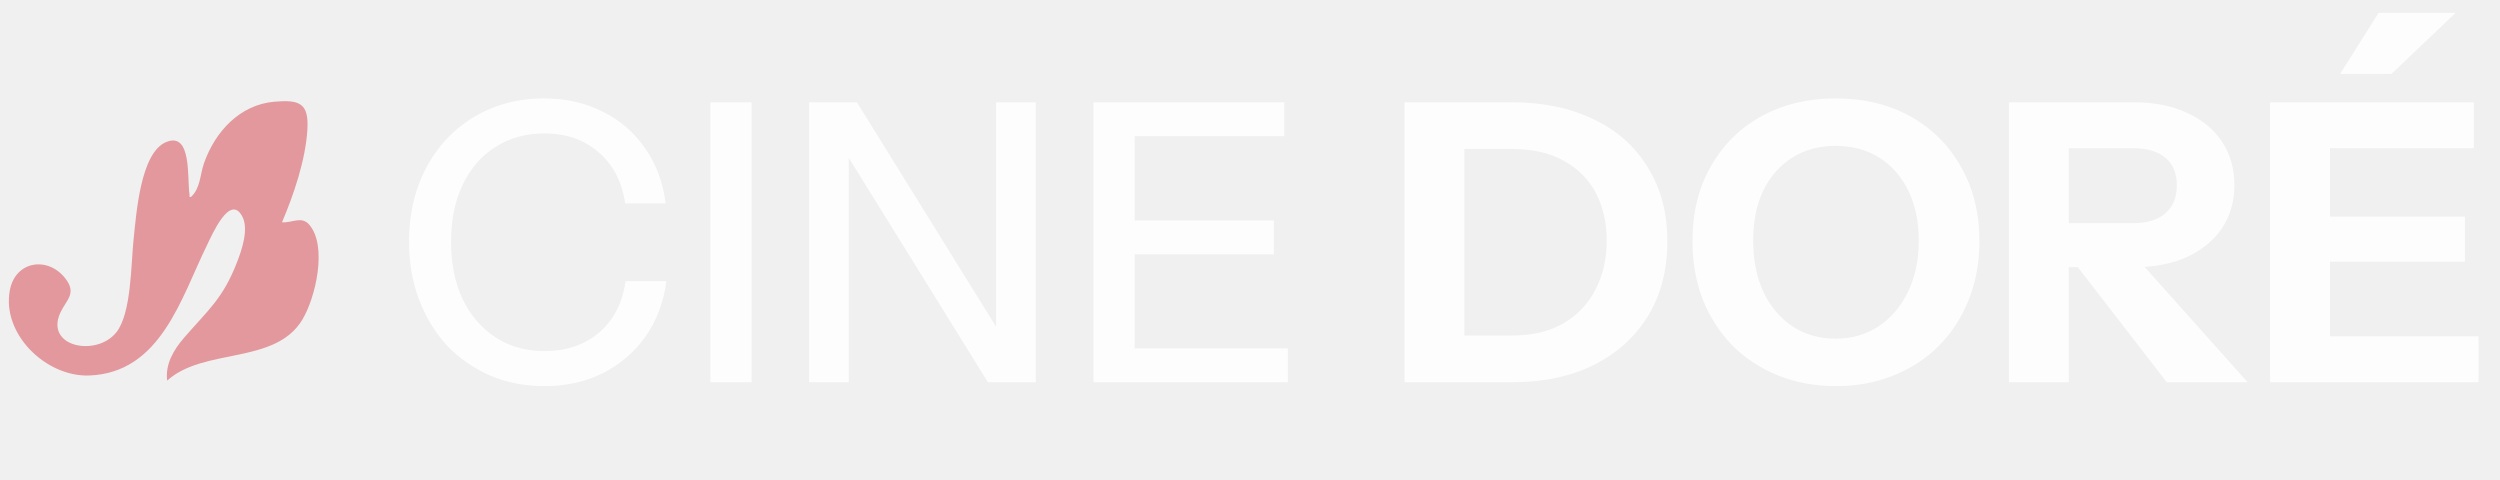
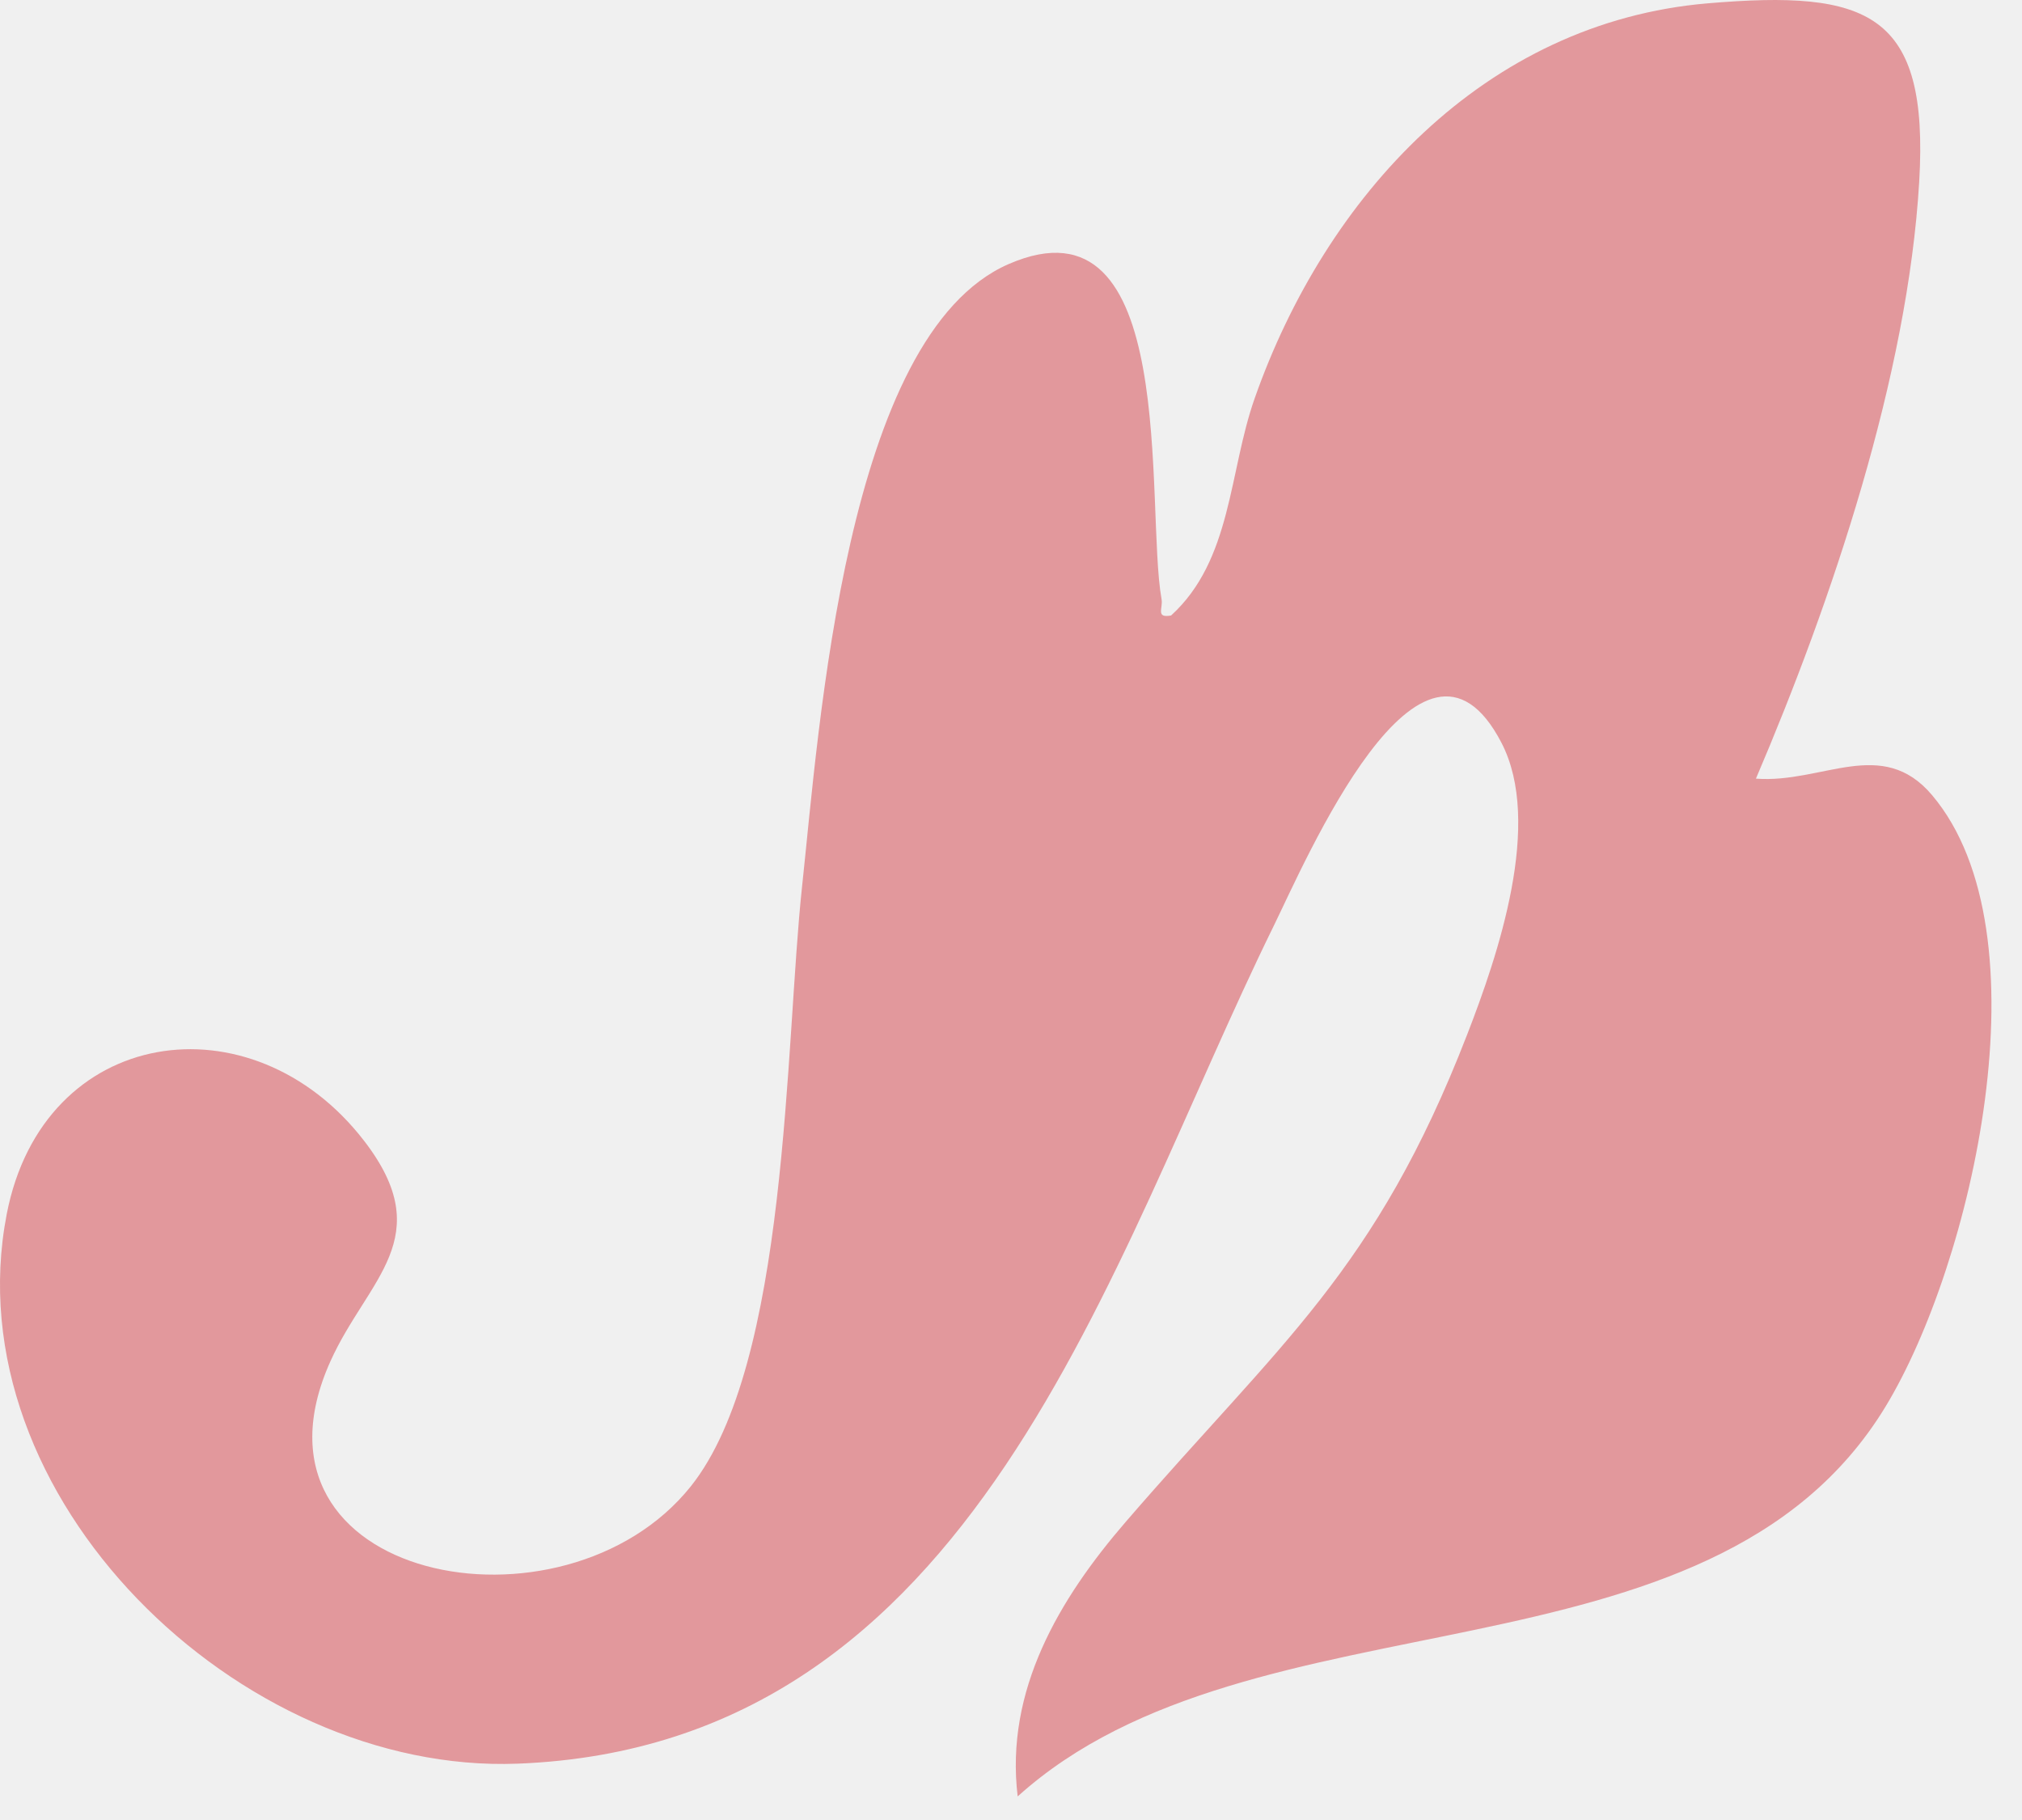
- <svg xmlns="http://www.w3.org/2000/svg" width="271" height="52" viewBox="0 0 271 52" fill="none">
-   <path d="M59.006 41.853C56.899 41.853 54.947 41.474 53.149 40.715C51.351 39.929 49.791 38.847 48.471 37.47C47.179 36.066 46.167 34.408 45.437 32.498C44.706 30.587 44.341 28.494 44.341 26.219C44.341 23.943 44.692 21.864 45.395 19.982C46.125 18.071 47.136 16.428 48.429 15.051C49.749 13.647 51.309 12.565 53.106 11.806C54.904 11.048 56.857 10.669 58.964 10.669C61.324 10.669 63.445 11.146 65.327 12.101C67.21 13.028 68.741 14.349 69.921 16.063C71.129 17.776 71.873 19.771 72.154 22.047H67.772C67.406 19.659 66.437 17.805 64.864 16.484C63.319 15.136 61.366 14.461 59.006 14.461C57.012 14.461 55.242 14.953 53.697 15.936C52.179 16.891 50.999 18.254 50.157 20.024C49.314 21.766 48.892 23.831 48.892 26.219C48.892 28.579 49.314 30.658 50.157 32.456C51.028 34.225 52.221 35.602 53.739 36.585C55.256 37.569 57.012 38.06 59.006 38.06C61.366 38.06 63.333 37.4 64.906 36.08C66.507 34.731 67.477 32.863 67.814 30.475H72.239C71.93 32.779 71.171 34.787 69.963 36.501C68.755 38.187 67.21 39.507 65.327 40.462C63.473 41.389 61.366 41.853 59.006 41.853ZM77.007 41.432V11.09H81.473V41.432H77.007ZM87.706 41.432V11.09H92.89L108.988 37.049L107.976 37.26V11.09H112.275V41.432H107.091L90.993 15.473L92.005 15.262V41.432H87.706ZM118.53 41.432V11.09H122.997V41.432H118.53ZM120.722 41.432V37.765H139.601V41.432H120.722ZM120.722 27.567V23.901H138.084V27.567H120.722ZM120.722 14.756V11.09H139.222V14.756H120.722ZM156.214 41.432V36.375H163.883C166.075 36.375 167.929 35.939 169.446 35.068C170.991 34.169 172.157 32.947 172.944 31.402C173.759 29.857 174.166 28.087 174.166 26.092C174.166 24.126 173.773 22.398 172.986 20.909C172.199 19.42 171.033 18.254 169.488 17.411C167.971 16.568 166.103 16.147 163.883 16.147H156.34V11.09H163.883C167.283 11.09 170.247 11.708 172.775 12.944C175.304 14.152 177.256 15.894 178.633 18.17C180.038 20.417 180.74 23.086 180.74 26.177C180.74 29.267 180.038 31.964 178.633 34.268C177.228 36.543 175.262 38.313 172.733 39.577C170.233 40.814 167.297 41.432 163.926 41.432H156.214ZM152.252 41.432V11.09H158.742V41.432H152.252ZM199.018 41.853C196.771 41.853 194.692 41.474 192.781 40.715C190.899 39.957 189.256 38.889 187.851 37.513C186.474 36.108 185.393 34.45 184.606 32.54C183.847 30.601 183.468 28.466 183.468 26.134C183.468 23.044 184.128 20.347 185.449 18.043C186.769 15.711 188.595 13.899 190.927 12.607C193.287 11.315 195.97 10.669 198.976 10.669C202.038 10.669 204.735 11.315 207.067 12.607C209.399 13.899 211.225 15.711 212.546 18.043C213.894 20.375 214.568 23.086 214.568 26.177C214.568 28.48 214.175 30.601 213.388 32.54C212.63 34.45 211.548 36.108 210.144 37.513C208.767 38.889 207.123 39.957 205.213 40.715C203.331 41.474 201.266 41.853 199.018 41.853ZM198.976 36.712C200.746 36.712 202.305 36.262 203.654 35.363C205.002 34.464 206.056 33.228 206.814 31.655C207.601 30.053 207.994 28.199 207.994 26.092C207.994 24.013 207.615 22.201 206.857 20.656C206.098 19.111 205.044 17.917 203.696 17.074C202.347 16.231 200.774 15.81 198.976 15.81C197.206 15.81 195.647 16.231 194.298 17.074C192.95 17.917 191.896 19.111 191.138 20.656C190.407 22.173 190.042 23.985 190.042 26.092C190.042 28.227 190.422 30.096 191.18 31.697C191.939 33.27 192.992 34.506 194.341 35.406C195.689 36.276 197.234 36.712 198.976 36.712ZM217.765 41.432V11.09H231.334C233.526 11.09 235.436 11.469 237.065 12.228C238.695 12.958 239.959 13.998 240.858 15.346C241.757 16.695 242.207 18.268 242.207 20.066C242.207 21.836 241.757 23.395 240.858 24.744C239.959 26.064 238.695 27.104 237.065 27.862C235.436 28.593 233.526 28.958 231.334 28.958H222.906V24.196H231.166C232.711 24.196 233.891 23.845 234.706 23.142C235.548 22.412 235.97 21.401 235.97 20.108C235.97 18.788 235.562 17.79 234.748 17.116C233.933 16.414 232.739 16.063 231.166 16.063H224.255V41.432H217.765ZM234.874 41.432L222.695 25.671H229.564L243.64 41.432H234.874ZM246.082 41.432V11.09H252.572V41.432H246.082ZM249.117 41.432V36.459H268.67V41.432H249.117ZM249.117 28.368V23.48H267.195V28.368H249.117ZM249.117 16.063V11.09H268.164V16.063H249.117ZM259.23 8.014H253.668L257.84 1.398H266.184L259.23 8.014Z" fill="white" fill-opacity="0.88" />
-   <path d="M30.567 24.096C31.69 24.18 32.695 23.373 33.54 24.375C35.505 26.702 34.215 32.285 32.75 34.69C29.789 39.55 22.095 37.668 18.12 41.256C17.904 39.47 18.818 37.929 19.935 36.634C22.55 33.603 24.15 32.404 25.697 28.417C26.222 27.064 26.977 24.841 26.277 23.49C24.93 20.895 22.965 25.506 22.433 26.588C19.63 32.294 17.436 40.401 9.691 40.703C4.995 40.887 0.152 36.201 1.072 31.439C1.688 28.257 5.209 27.75 7.1 30.203C8.36 31.838 7.155 32.532 6.531 33.919C4.862 37.624 10.467 38.711 12.609 36.026C14.257 33.961 14.195 28.589 14.484 25.911C14.773 23.233 15.214 16.619 17.966 15.42C20.858 14.159 20.266 19.506 20.546 21.069C20.573 21.223 20.44 21.392 20.707 21.344C21.733 20.409 21.68 18.923 22.114 17.69C23.31 14.281 25.993 11.342 29.757 11.023C32.459 10.794 33.492 11.172 33.322 14.033C33.129 17.307 31.848 21.101 30.567 24.098V24.096Z" fill="#E18D92" fill-opacity="0.88" />
+ <svg xmlns="http://www.w3.org/2000/svg" width="50" height="45" viewBox="0 0 50 45" fill="none">
+   <path d="M43.419 19.252C45.065 19.377 46.539 18.193 47.778 19.662C50.659 23.075 48.767 31.261 46.62 34.788C42.278 41.916 30.995 39.155 25.165 44.417C24.849 41.798 26.189 39.539 27.828 37.639C31.662 33.194 34.008 31.436 36.276 25.59C37.047 23.606 38.155 20.345 37.128 18.365C35.152 14.559 32.271 21.32 31.49 22.907C27.38 31.275 24.162 43.163 12.806 43.607C5.919 43.876 -1.183 37.004 0.166 30.021C1.068 25.354 6.232 24.611 9.005 28.209C10.853 30.606 9.086 31.625 8.171 33.658C5.724 39.092 13.943 40.685 17.084 36.748C19.5 33.719 19.41 25.842 19.834 21.915C20.258 17.988 20.904 8.289 24.94 6.53C29.181 4.681 28.313 12.521 28.723 14.814C28.764 15.04 28.568 15.288 28.959 15.218C30.463 13.846 30.386 11.668 31.022 9.859C32.776 4.859 36.711 0.549 42.231 0.082C46.193 -0.254 47.707 0.3 47.458 4.496C47.175 9.297 45.297 14.861 43.419 19.256V19.252Z" fill="#E18D92" fill-opacity="0.88" />
</svg>
